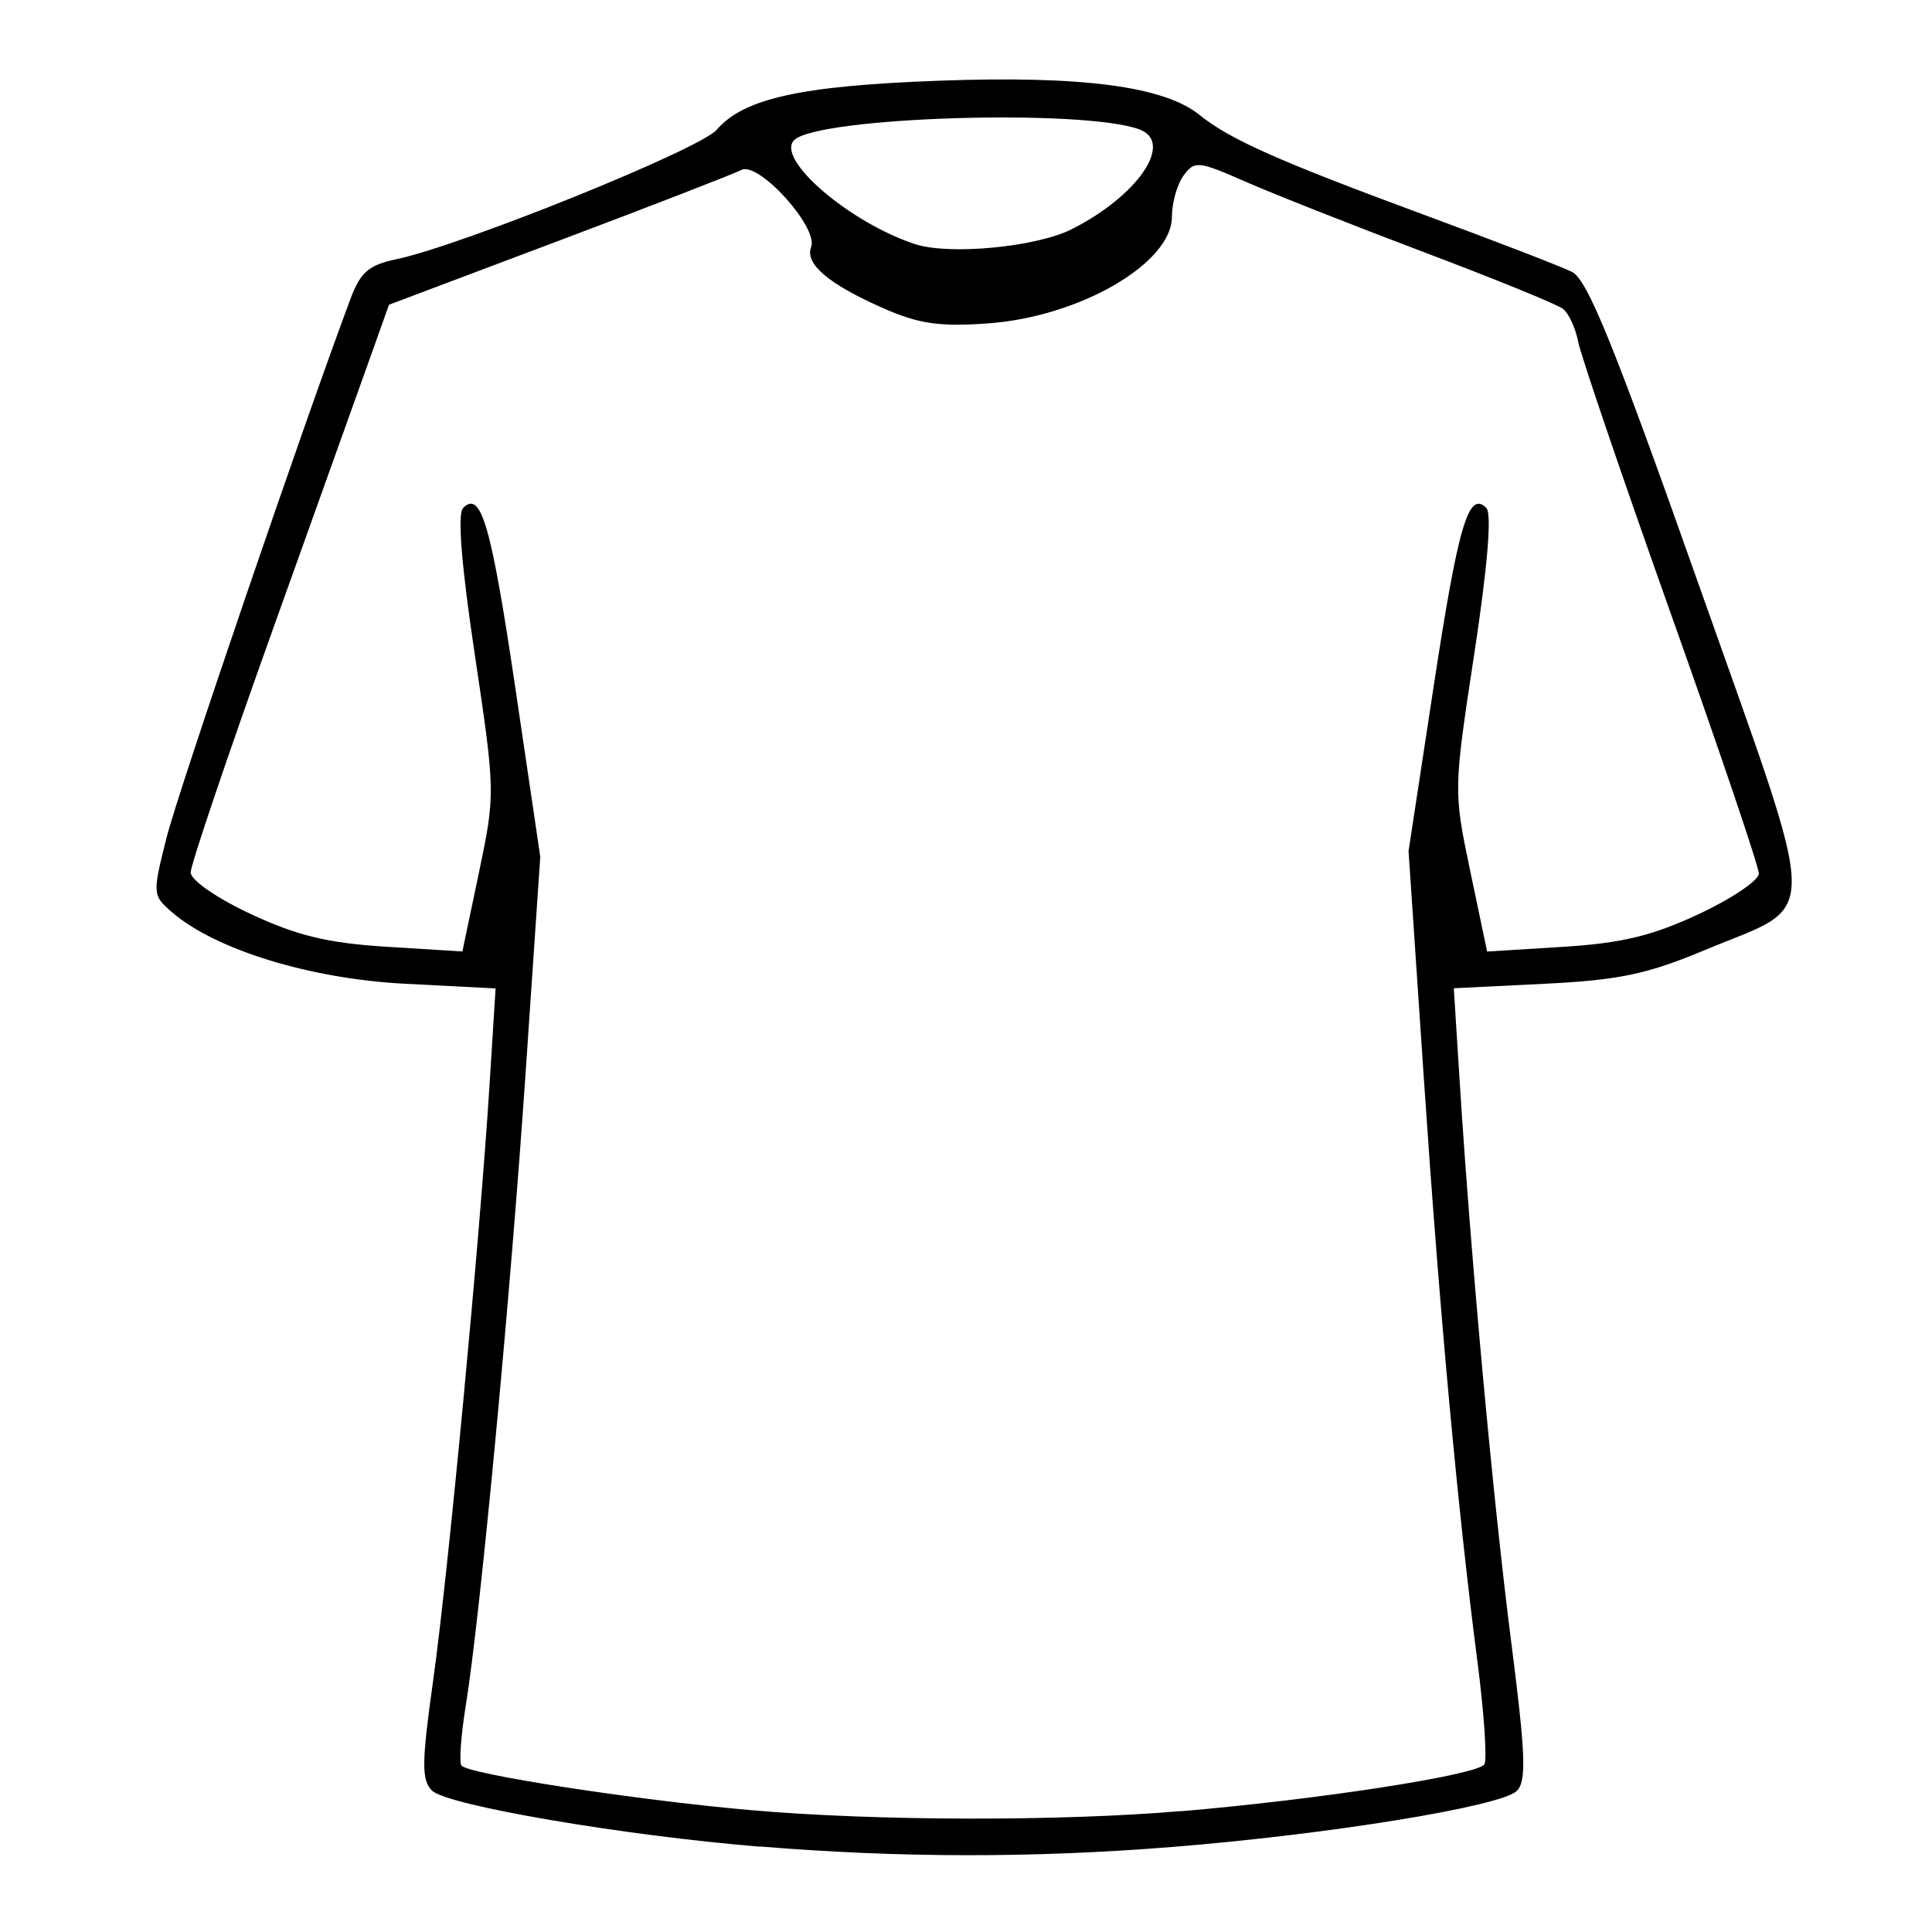
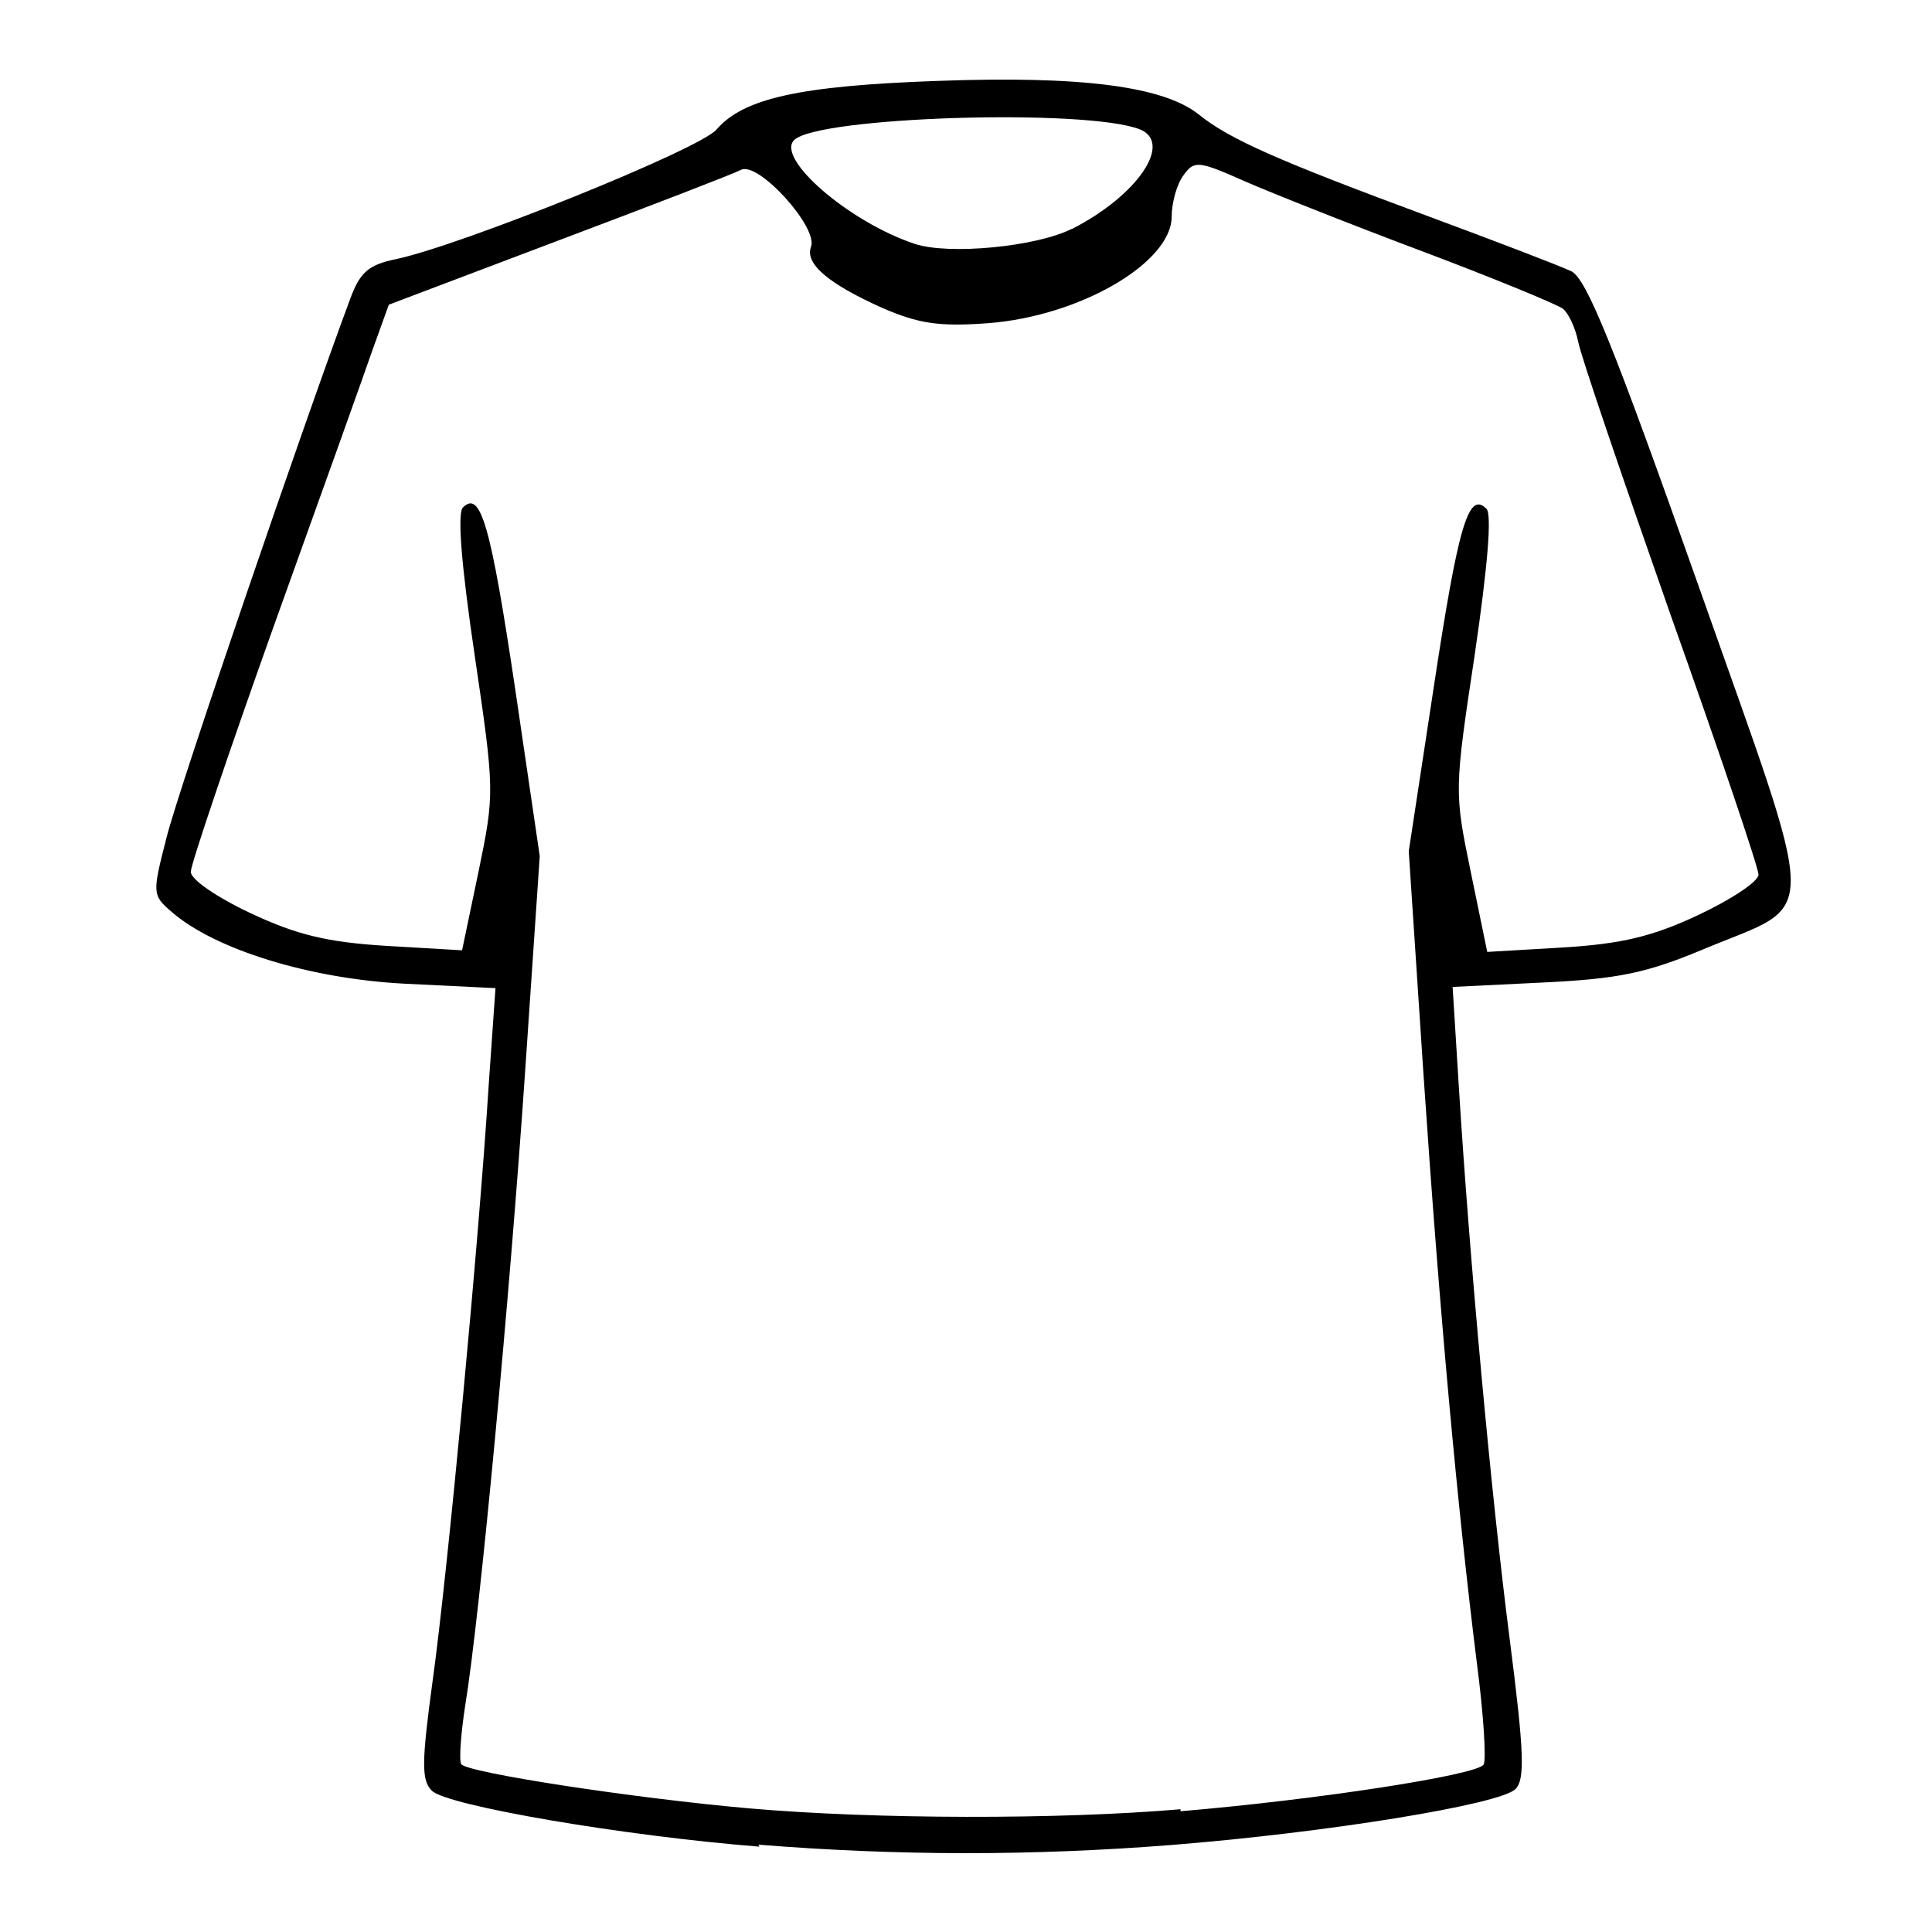
<svg xmlns="http://www.w3.org/2000/svg" version="1.1" width="100%" height="100%" viewBox="0 0 48 48" id="svg2">
  <defs id="defs9" />
-   <path d="m 18.877,45.880 c -3.403,-0.279 -7.777,-1.027 -8.143,-1.393 -0.264,-0.264 -0.260,-0.683 0.028,-2.740 0.373,-2.660 1.158,-10.950 1.399,-14.772 L 12.313,24.557 10.062,24.441 C 7.706,24.320 5.347,23.595 4.270,22.661 3.787,22.243 3.785,22.209 4.141,20.801 4.437,19.631 7.540,10.542 8.714,7.408 8.954,6.767 9.169,6.582 9.836,6.443 11.450,6.108 17.384,3.711 17.805,3.225 c 0.675,-0.780 2.083,-1.092 5.500,-1.219 3.558,-0.132 5.610,0.135 6.493,0.847 0.762,0.614 1.963,1.148 5.664,2.514 1.709,0.631 3.327,1.256 3.595,1.389 0.383,0.190 1.057,1.853 3.145,7.761 3.064,8.671 3.050,7.876 0.157,9.086 -1.436,0.601 -2.132,0.747 -3.990,0.839 l -2.250,0.111 0.153,2.417 c 0.279,4.386 0.827,10.339 1.272,13.810 0.360,2.812 0.385,3.470 0.140,3.715 -0.383,0.384 -4.668,1.081 -8.570,1.393 -3.452,0.276 -6.754,0.272 -10.241,-0.013 z m 10.467,-0.880 c 3.438,-0.293 7.371,-0.902 7.535,-1.166 0.071,-0.115 -0.005,-1.258 -0.171,-2.540 C 36.210,37.450 35.772,32.677 35.372,26.750 l -0.377,-5.604 0.622,-4.079 c 0.613,-4.023 0.868,-4.890 1.310,-4.448 0.141,0.141 0.034,1.436 -0.299,3.624 -0.516,3.384 -0.516,3.415 -0.100,5.401 l 0.419,1.997 1.885,-0.117 c 1.460,-0.091 2.221,-0.274 3.376,-0.815 0.819,-0.383 1.490,-0.836 1.490,-1.007 0,-0.170 -0.983,-3.072 -2.184,-6.448 C 40.312,11.875 39.276,8.834 39.210,8.494 39.145,8.153 38.975,7.784 38.832,7.673 38.689,7.562 37.136,6.929 35.382,6.267 33.627,5.604 31.630,4.815 30.944,4.514 29.770,3.998 29.678,3.989 29.406,4.361 29.246,4.579 29.116,5.040 29.116,5.385 c 0,1.157 -2.294,2.487 -4.573,2.650 C 23.338,8.122 22.822,8.046 21.929,7.651 20.580,7.054 19.993,6.554 20.152,6.139 20.339,5.651 18.846,4.001 18.418,4.223 18.224,4.323 16.175,5.118 13.865,5.988 L 9.664,7.571 9.268,8.684 C 9.050,9.296 7.941,12.393 6.804,15.567 c -1.137,3.173 -2.067,5.921 -2.067,6.107 0,0.191 0.642,0.637 1.490,1.033 1.154,0.540 1.914,0.723 3.376,0.815 l 1.885,0.117 0.412,-1.964 c 0.407,-1.942 0.406,-2.001 -0.102,-5.398 -0.335,-2.235 -0.437,-3.512 -0.292,-3.657 0.447,-0.447 0.698,0.422 1.304,4.516 l 0.613,4.150 -0.360,5.305 c -0.380,5.606 -1.136,13.609 -1.493,15.798 -0.116,0.718 -0.165,1.381 -0.108,1.473 0.130,0.211 4.317,0.858 7.174,1.109 3.110,0.273 7.678,0.283 10.709,0.025 z M 26.630,5.693 C 28.267,4.866 29.169,3.546 28.319,3.219 26.957,2.697 20.313,2.900 19.730,3.483 c -0.466,0.466 1.372,2.046 3.004,2.582 0.854,0.280 3.012,0.074 3.894,-0.371 z" />
+   <path d="m 18.87,45.88 c -3.40,-0.27 -7.77,-1.02 -8.14,-1.39 -0.26,-0.26 -0.26,-0.68 0.02,-2.74 0.37,-2.66 1.15,-10.95 1.39,-14.77 L 12.31,24.55 10.06,24.44 C 7.70,24.32 5.34,23.59 4.27,22.66 3.78,22.24 3.78,22.20 4.14,20.80 4.43,19.63 7.54,10.54 8.71,7.40 8.95,6.76 9.16,6.58 9.83,6.44 11.45,6.10 17.38,3.71 17.80,3.22 c 0.67,-0.78 2.08,-1.09 5.50,-1.21 3.55,-0.13 5.61,0.13 6.49,0.84 0.76,0.61 1.96,1.14 5.66,2.51 1.70,0.63 3.32,1.25 3.59,1.38 0.38,0.19 1.05,1.85 3.14,7.76 3.06,8.67 3.05,7.87 0.15,9.08 -1.43,0.60 -2.13,0.74 -3.99,0.83 l -2.25,0.11 0.15,2.41 c 0.27,4.38 0.82,10.33 1.27,13.81 0.36,2.81 0.38,3.47 0.14,3.71 -0.38,0.38 -4.66,1.08 -8.57,1.39 -3.45,0.27 -6.75,0.27 -10.24,-0.01 z m 10.46,-0.88 c 3.43,-0.29 7.37,-0.90 7.53,-1.16 0.07,-0.11 -0.00,-1.25 -0.17,-2.54 C 36.21,37.45 35.77,32.67 35.37,26.75 l -0.37,-5.60 0.62,-4.07 c 0.61,-4.02 0.86,-4.89 1.31,-4.44 0.14,0.14 0.03,1.43 -0.29,3.62 -0.51,3.38 -0.51,3.41 -0.10,5.40 l 0.41,1.99 1.88,-0.11 c 1.46,-0.09 2.22,-0.27 3.37,-0.81 0.81,-0.38 1.49,-0.83 1.49,-1.00 0,-0.17 -0.98,-3.07 -2.18,-6.44 C 40.31,11.87 39.27,8.83 39.21,8.49 39.14,8.15 38.97,7.78 38.83,7.67 38.68,7.56 37.13,6.92 35.38,6.26 33.62,5.60 31.63,4.81 30.94,4.51 29.77,3.99 29.67,3.98 29.40,4.36 29.24,4.57 29.11,5.04 29.11,5.38 c 0,1.15 -2.29,2.48 -4.57,2.65 C 23.33,8.12 22.82,8.04 21.92,7.65 20.58,7.05 19.99,6.55 20.15,6.13 20.33,5.65 18.84,4.00 18.41,4.22 18.22,4.32 16.17,5.11 13.86,5.98 L 9.66,7.57 9.26,8.68 C 9.05,9.29 7.94,12.39 6.80,15.56 c -1.13,3.17 -2.06,5.92 -2.06,6.10 0,0.19 0.64,0.63 1.49,1.03 1.15,0.54 1.91,0.72 3.37,0.81 l 1.88,0.11 0.41,-1.96 c 0.40,-1.94 0.40,-2.00 -0.10,-5.39 -0.33,-2.23 -0.43,-3.51 -0.29,-3.65 0.44,-0.44 0.69,0.42 1.30,4.51 l 0.61,4.15 -0.36,5.30 c -0.38,5.60 -1.13,13.60 -1.49,15.79 -0.11,0.71 -0.16,1.38 -0.10,1.47 0.13,0.21 4.31,0.85 7.17,1.10 3.11,0.27 7.67,0.28 10.70,0.02 z M 26.63,5.69 C 28.26,4.86 29.16,3.54 28.31,3.21 26.95,2.69 20.31,2.90 19.73,3.48 c -0.46,0.46 1.37,2.04 3.00,2.58 0.85,0.28 3.01,0.07 3.89,-0.37 z" />
</svg>
